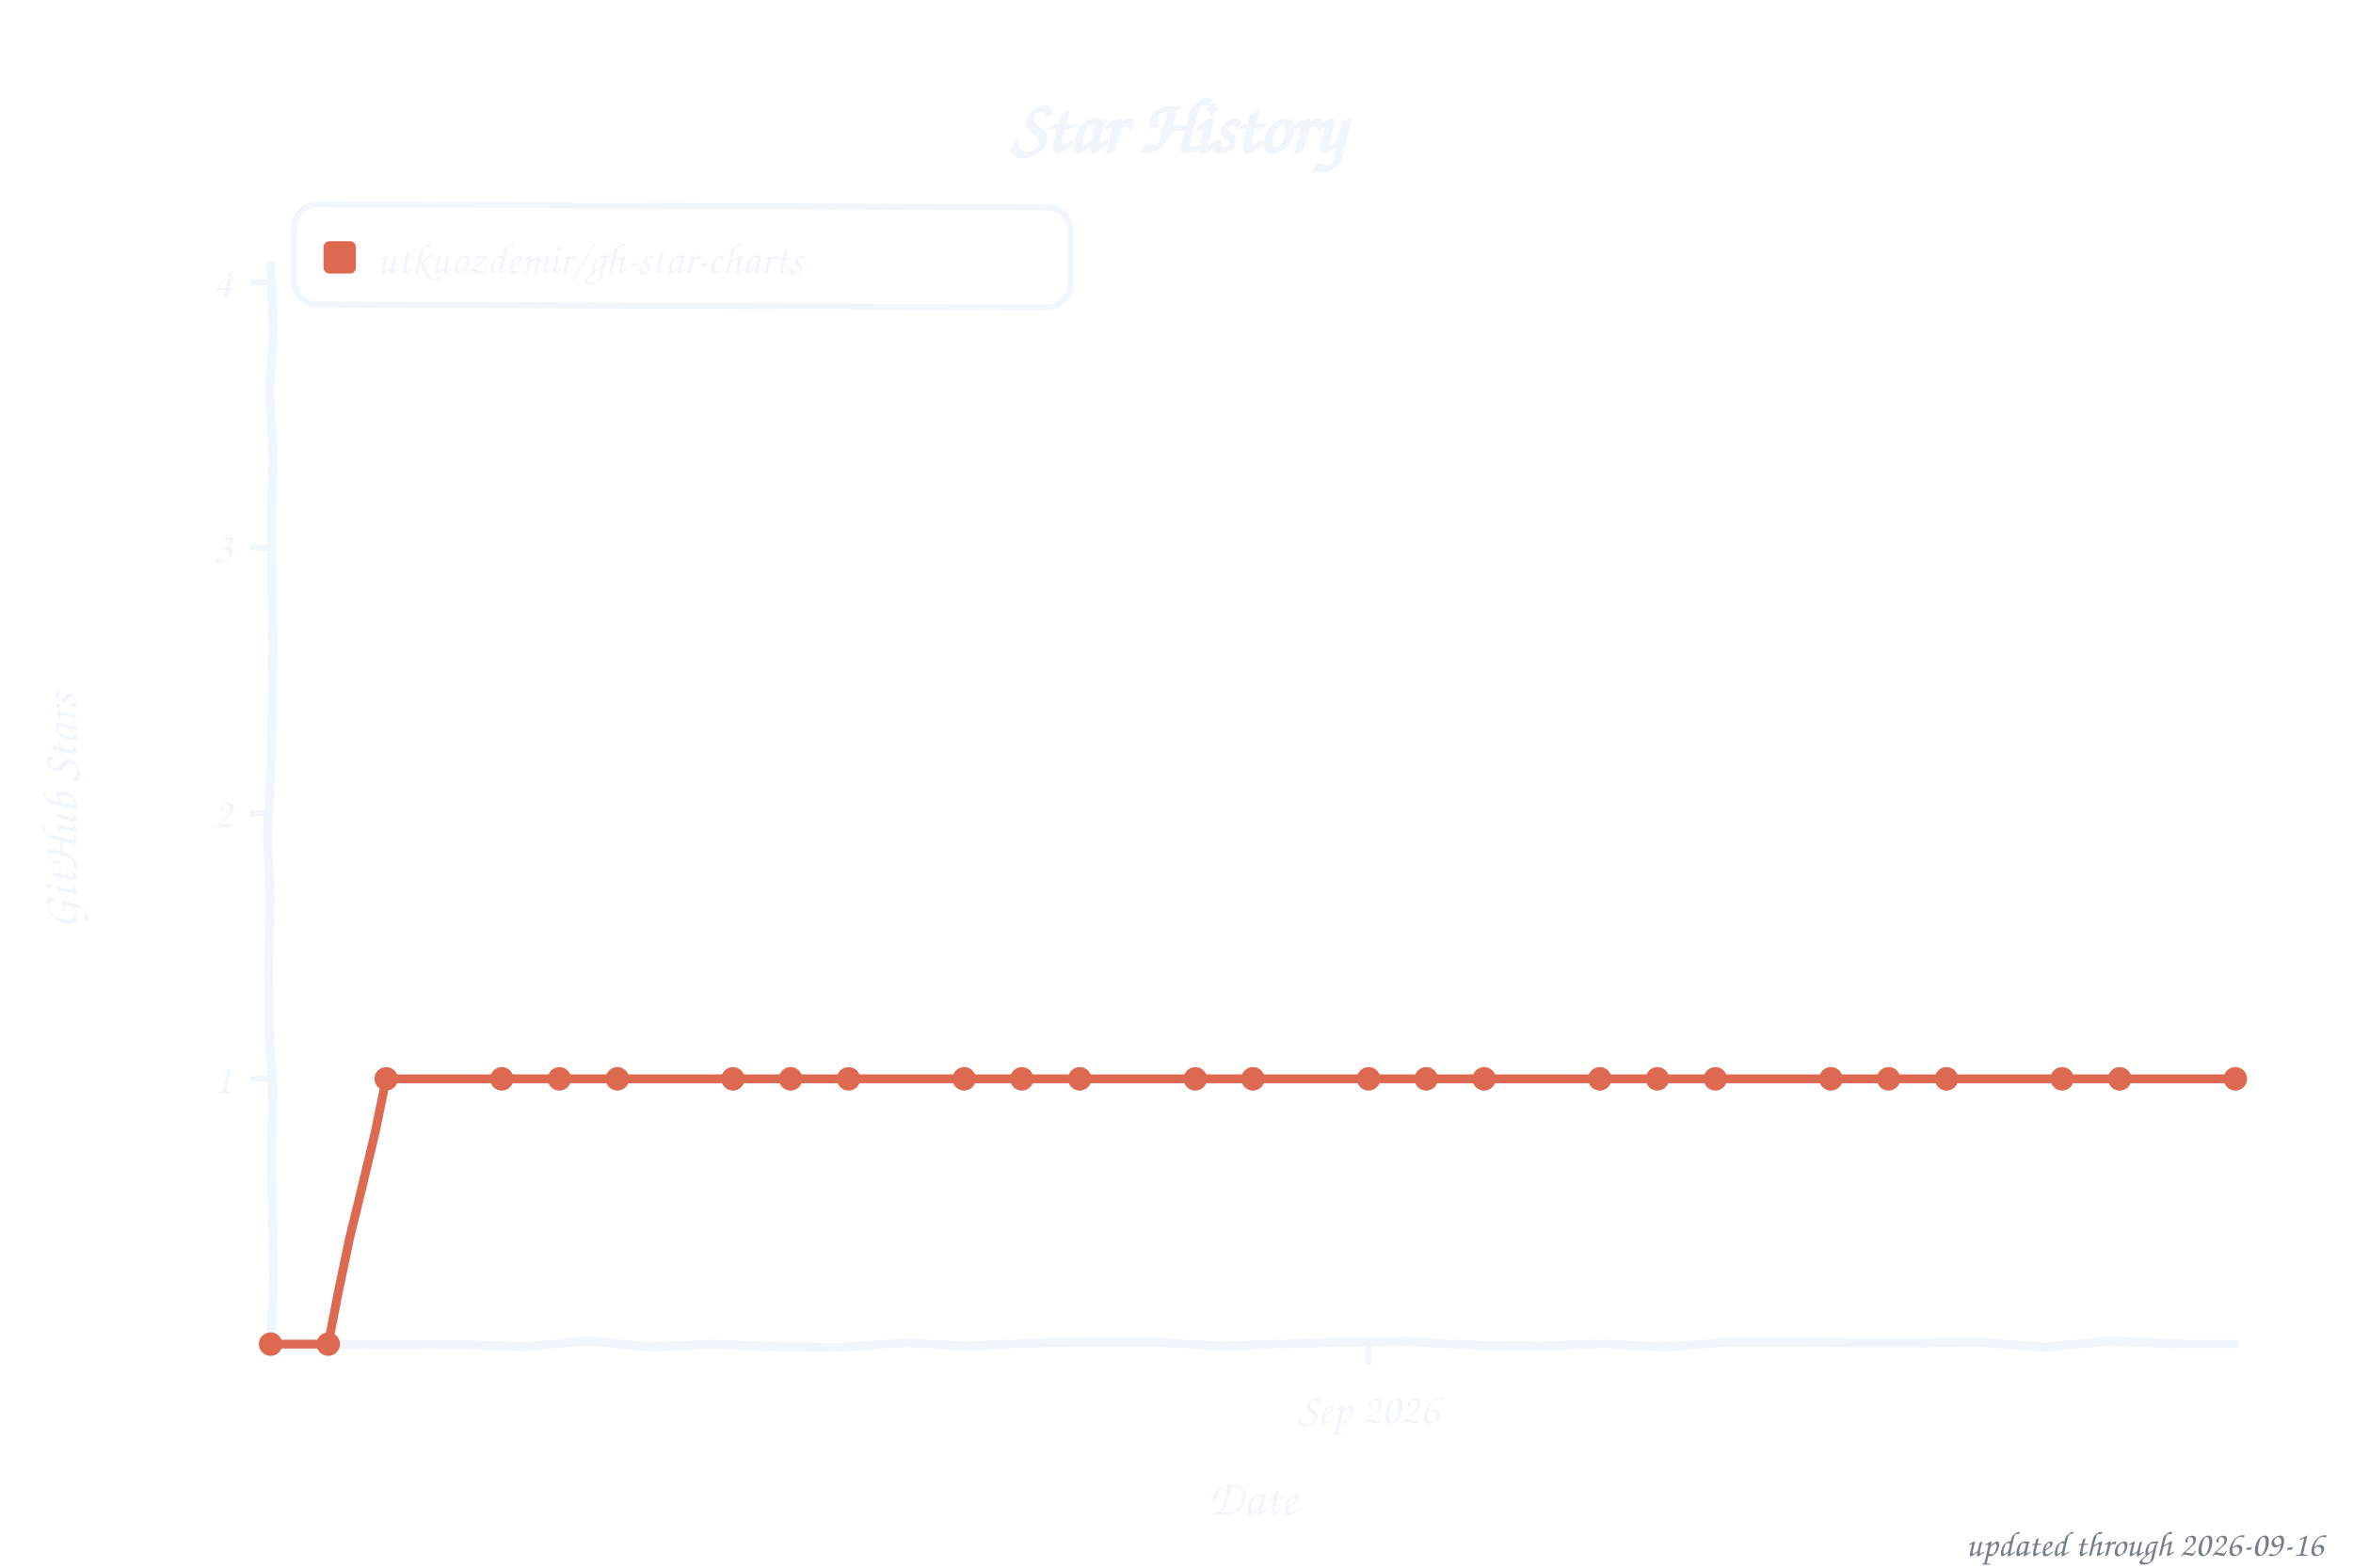
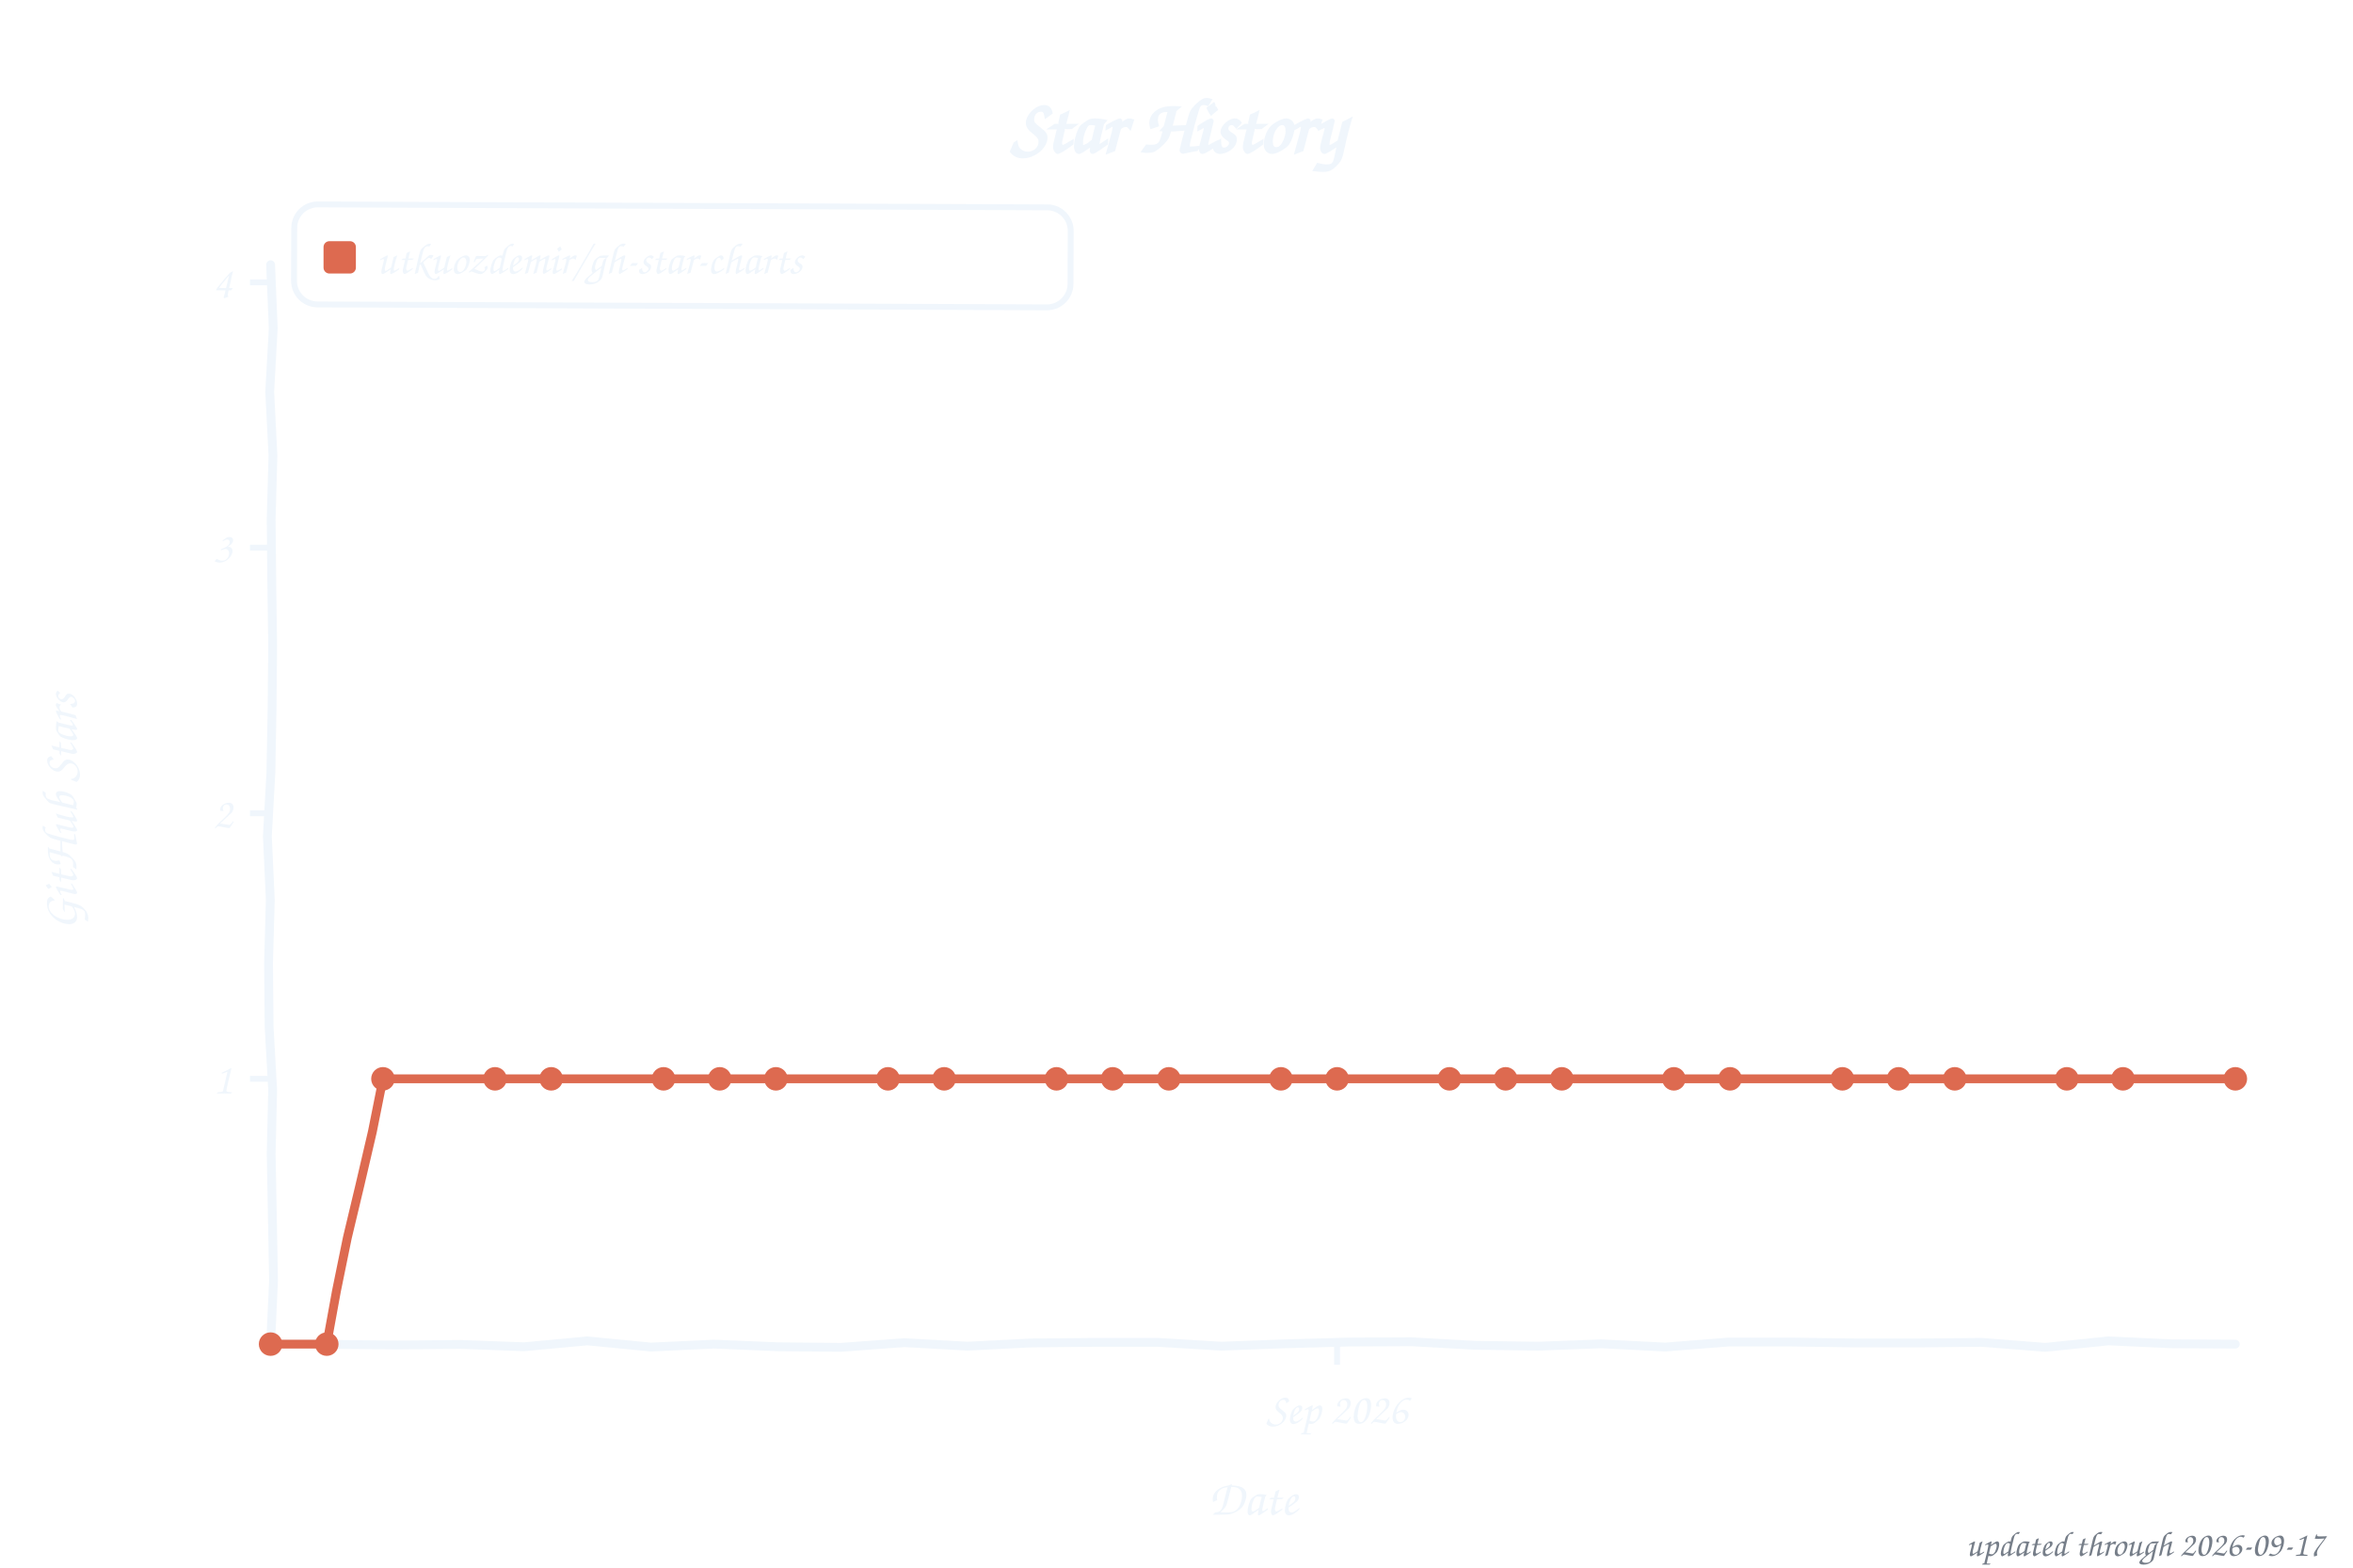
<svg xmlns="http://www.w3.org/2000/svg" width="800" height="533" viewBox="0 0 800 533" role="img" aria-label="Star history of utkuozdemir/gh-star-charts">
  <style>text{font-family:"Comic Sans MS","Chalkboard SE","Comic Neue","Marker Felt",cursive}</style>
  <text x="400" y="52" font-size="26" font-weight="bold" text-anchor="middle" fill="#f0f6fc">Star History</text>
  <rect x="100" y="70" width="264" height="34" rx="8" fill="none" stroke="#f0f6fc" stroke-width="2" transform="rotate(0.23 232 87)" />
  <rect x="110" y="82" width="11" height="11" rx="2" fill="#dd6a50" />
  <text x="128" y="93" font-size="15" fill="#f0f6fc" textLength="225" lengthAdjust="spacingAndGlyphs">utkuozdemir/gh-star-charts</text>
  <line x1="85" y1="366.8" x2="92" y2="366.8" stroke="#f0f6fc" stroke-width="2" />
  <text x="79" y="371.8" font-size="15" text-anchor="end" fill="#f0f6fc">1</text>
  <line x1="85" y1="276.5" x2="92" y2="276.5" stroke="#f0f6fc" stroke-width="2" />
  <text x="79" y="281.5" font-size="15" text-anchor="end" fill="#f0f6fc">2</text>
  <line x1="85" y1="186.2" x2="92" y2="186.2" stroke="#f0f6fc" stroke-width="2" />
  <text x="79" y="191.2" font-size="15" text-anchor="end" fill="#f0f6fc">3</text>
  <line x1="85" y1="96.0" x2="92" y2="96.0" stroke="#f0f6fc" stroke-width="2" />
  <text x="79" y="101.0" font-size="15" text-anchor="end" fill="#f0f6fc">4</text>
-   <line x1="465.3" y1="457" x2="465.3" y2="464" stroke="#f0f6fc" stroke-width="2" />
-   <text x="465.3" y="484" font-size="15" text-anchor="middle" fill="#f0f6fc">Sep 2026</text>
+   <line x1="454.6" y1="457" x2="454.6" y2="464" stroke="#f0f6fc" stroke-width="2" />
+   <text x="454.6" y="484" font-size="15" text-anchor="middle" fill="#f0f6fc">Sep 2026</text>
  <text x="426" y="515" font-size="17" text-anchor="middle" fill="#f0f6fc">Date</text>
  <text x="26" y="276" font-size="17" text-anchor="middle" fill="#f0f6fc" transform="rotate(-90 26 276)">GitHub Stars</text>
  <path d="M 92.0,90.0 L 92.9,111.6 L 91.7,133.2 L 92.8,154.8 L 92.2,176.4 L 92.4,197.9 L 92.7,219.5 L 92.5,241.1 L 92.1,262.7 L 90.9,284.3 L 91.9,305.9 L 91.3,327.5 L 91.5,349.1 L 92.7,370.6 L 92.2,392.2 L 92.6,413.8 L 93.0,435.4 L 92.0,457.0 L 113.5,457.1 L 135.1,457.3 L 156.6,457.1 L 178.2,457.9 L 199.7,455.9 L 221.3,458.0 L 242.8,457.0 L 264.4,457.9 L 285.9,458.1 L 307.5,456.5 L 329.0,457.7 L 350.6,456.6 L 372.1,456.4 L 393.7,456.4 L 415.2,457.7 L 436.8,456.9 L 458.3,456.3 L 479.9,456.2 L 501.4,457.4 L 523.0,457.7 L 544.5,456.9 L 566.1,458.0 L 587.6,456.3 L 609.2,456.3 L 630.7,456.6 L 652.3,456.6 L 673.8,456.4 L 695.4,458.1 L 716.9,455.9 L 738.5,456.9 L 760.0,457.0" fill="none" stroke="#f0f6fc" stroke-width="3" stroke-linecap="round" stroke-linejoin="round" />
-   <path d="M 92.0,457.0 L 111.6,457.0 L 115.1,438.9 L 118.9,420.8 L 123.3,402.8 L 127.6,384.8 L 131.3,366.8 L 150.9,366.8 L 170.6,366.8 L 190.2,366.8 L 209.9,366.8 L 229.5,366.8 L 249.2,366.8 L 268.8,366.8 L 288.5,366.8 L 308.1,366.8 L 327.8,366.8 L 347.4,366.8 L 367.1,366.8 L 386.7,366.8 L 406.4,366.8 L 426.0,366.8 L 445.6,366.8 L 465.3,366.8 L 484.9,366.8 L 504.6,366.8 L 524.2,366.8 L 543.9,366.8 L 563.5,366.8 L 583.2,366.8 L 602.8,366.8 L 622.5,366.8 L 642.1,366.8 L 661.8,366.8 L 681.4,366.8 L 701.1,366.8 L 720.7,366.8 L 740.4,366.8 L 760.0,366.8" fill="none" stroke="#dd6a50" stroke-width="3" stroke-linecap="round" stroke-linejoin="round" />
+   <path d="M 92.0,457.0 L 111.1,457.0 L 114.4,438.9 L 118.1,420.8 L 122.4,402.8 L 126.6,384.8 L 130.2,366.8 L 149.3,366.8 L 168.3,366.8 L 187.4,366.8 L 206.5,366.8 L 225.6,366.8 L 244.7,366.8 L 263.8,366.8 L 282.9,366.8 L 301.9,366.8 L 321.0,366.8 L 340.1,366.8 L 359.2,366.8 L 378.3,366.8 L 397.4,366.8 L 416.5,366.8 L 435.5,366.8 L 454.6,366.8 L 473.7,366.8 L 492.8,366.8 L 511.9,366.8 L 531.0,366.8 L 550.1,366.8 L 569.1,366.8 L 588.2,366.8 L 607.3,366.8 L 626.4,366.8 L 645.5,366.8 L 664.6,366.8 L 683.7,366.8 L 702.7,366.8 L 721.8,366.8 L 740.9,366.8 L 760.0,366.8" fill="none" stroke="#dd6a50" stroke-width="3" stroke-linecap="round" stroke-linejoin="round" />
  <circle cx="92.0" cy="457.0" r="4" fill="#dd6a50" />
-   <circle cx="111.6" cy="457.0" r="4" fill="#dd6a50" />
-   <circle cx="131.3" cy="366.8" r="4" fill="#dd6a50" />
-   <circle cx="170.6" cy="366.8" r="4" fill="#dd6a50" />
-   <circle cx="190.2" cy="366.8" r="4" fill="#dd6a50" />
-   <circle cx="209.9" cy="366.8" r="4" fill="#dd6a50" />
-   <circle cx="249.2" cy="366.8" r="4" fill="#dd6a50" />
-   <circle cx="268.8" cy="366.8" r="4" fill="#dd6a50" />
-   <circle cx="288.5" cy="366.8" r="4" fill="#dd6a50" />
-   <circle cx="327.8" cy="366.8" r="4" fill="#dd6a50" />
-   <circle cx="347.4" cy="366.8" r="4" fill="#dd6a50" />
-   <circle cx="367.1" cy="366.8" r="4" fill="#dd6a50" />
-   <circle cx="406.4" cy="366.8" r="4" fill="#dd6a50" />
-   <circle cx="426.0" cy="366.8" r="4" fill="#dd6a50" />
-   <circle cx="465.3" cy="366.8" r="4" fill="#dd6a50" />
-   <circle cx="484.9" cy="366.8" r="4" fill="#dd6a50" />
-   <circle cx="504.6" cy="366.8" r="4" fill="#dd6a50" />
-   <circle cx="543.9" cy="366.8" r="4" fill="#dd6a50" />
-   <circle cx="563.5" cy="366.8" r="4" fill="#dd6a50" />
-   <circle cx="583.2" cy="366.8" r="4" fill="#dd6a50" />
-   <circle cx="622.5" cy="366.8" r="4" fill="#dd6a50" />
-   <circle cx="642.1" cy="366.8" r="4" fill="#dd6a50" />
-   <circle cx="661.8" cy="366.8" r="4" fill="#dd6a50" />
-   <circle cx="701.1" cy="366.8" r="4" fill="#dd6a50" />
-   <circle cx="720.7" cy="366.8" r="4" fill="#dd6a50" />
+   <circle cx="111.1" cy="457.0" r="4" fill="#dd6a50" />
+   <circle cx="130.2" cy="366.8" r="4" fill="#dd6a50" />
+   <circle cx="168.3" cy="366.8" r="4" fill="#dd6a50" />
+   <circle cx="187.4" cy="366.8" r="4" fill="#dd6a50" />
+   <circle cx="225.6" cy="366.8" r="4" fill="#dd6a50" />
+   <circle cx="244.7" cy="366.8" r="4" fill="#dd6a50" />
+   <circle cx="263.8" cy="366.8" r="4" fill="#dd6a50" />
+   <circle cx="301.9" cy="366.8" r="4" fill="#dd6a50" />
+   <circle cx="321.0" cy="366.8" r="4" fill="#dd6a50" />
+   <circle cx="359.2" cy="366.8" r="4" fill="#dd6a50" />
+   <circle cx="378.3" cy="366.8" r="4" fill="#dd6a50" />
+   <circle cx="397.4" cy="366.8" r="4" fill="#dd6a50" />
+   <circle cx="435.5" cy="366.8" r="4" fill="#dd6a50" />
+   <circle cx="454.6" cy="366.8" r="4" fill="#dd6a50" />
+   <circle cx="492.8" cy="366.8" r="4" fill="#dd6a50" />
+   <circle cx="511.9" cy="366.8" r="4" fill="#dd6a50" />
+   <circle cx="531.0" cy="366.8" r="4" fill="#dd6a50" />
+   <circle cx="569.1" cy="366.8" r="4" fill="#dd6a50" />
+   <circle cx="588.2" cy="366.8" r="4" fill="#dd6a50" />
+   <circle cx="626.4" cy="366.8" r="4" fill="#dd6a50" />
+   <circle cx="645.5" cy="366.8" r="4" fill="#dd6a50" />
+   <circle cx="664.6" cy="366.8" r="4" fill="#dd6a50" />
+   <circle cx="702.7" cy="366.8" r="4" fill="#dd6a50" />
+   <circle cx="721.8" cy="366.8" r="4" fill="#dd6a50" />
  <circle cx="760.0" cy="366.8" r="4" fill="#dd6a50" />
-   <text x="790" y="529" font-size="12" text-anchor="end" fill="#767e89">updated through 2026-09-16</text>
+   <text x="790" y="529" font-size="12" text-anchor="end" fill="#767e89">updated through 2026-09-17</text>
</svg>
